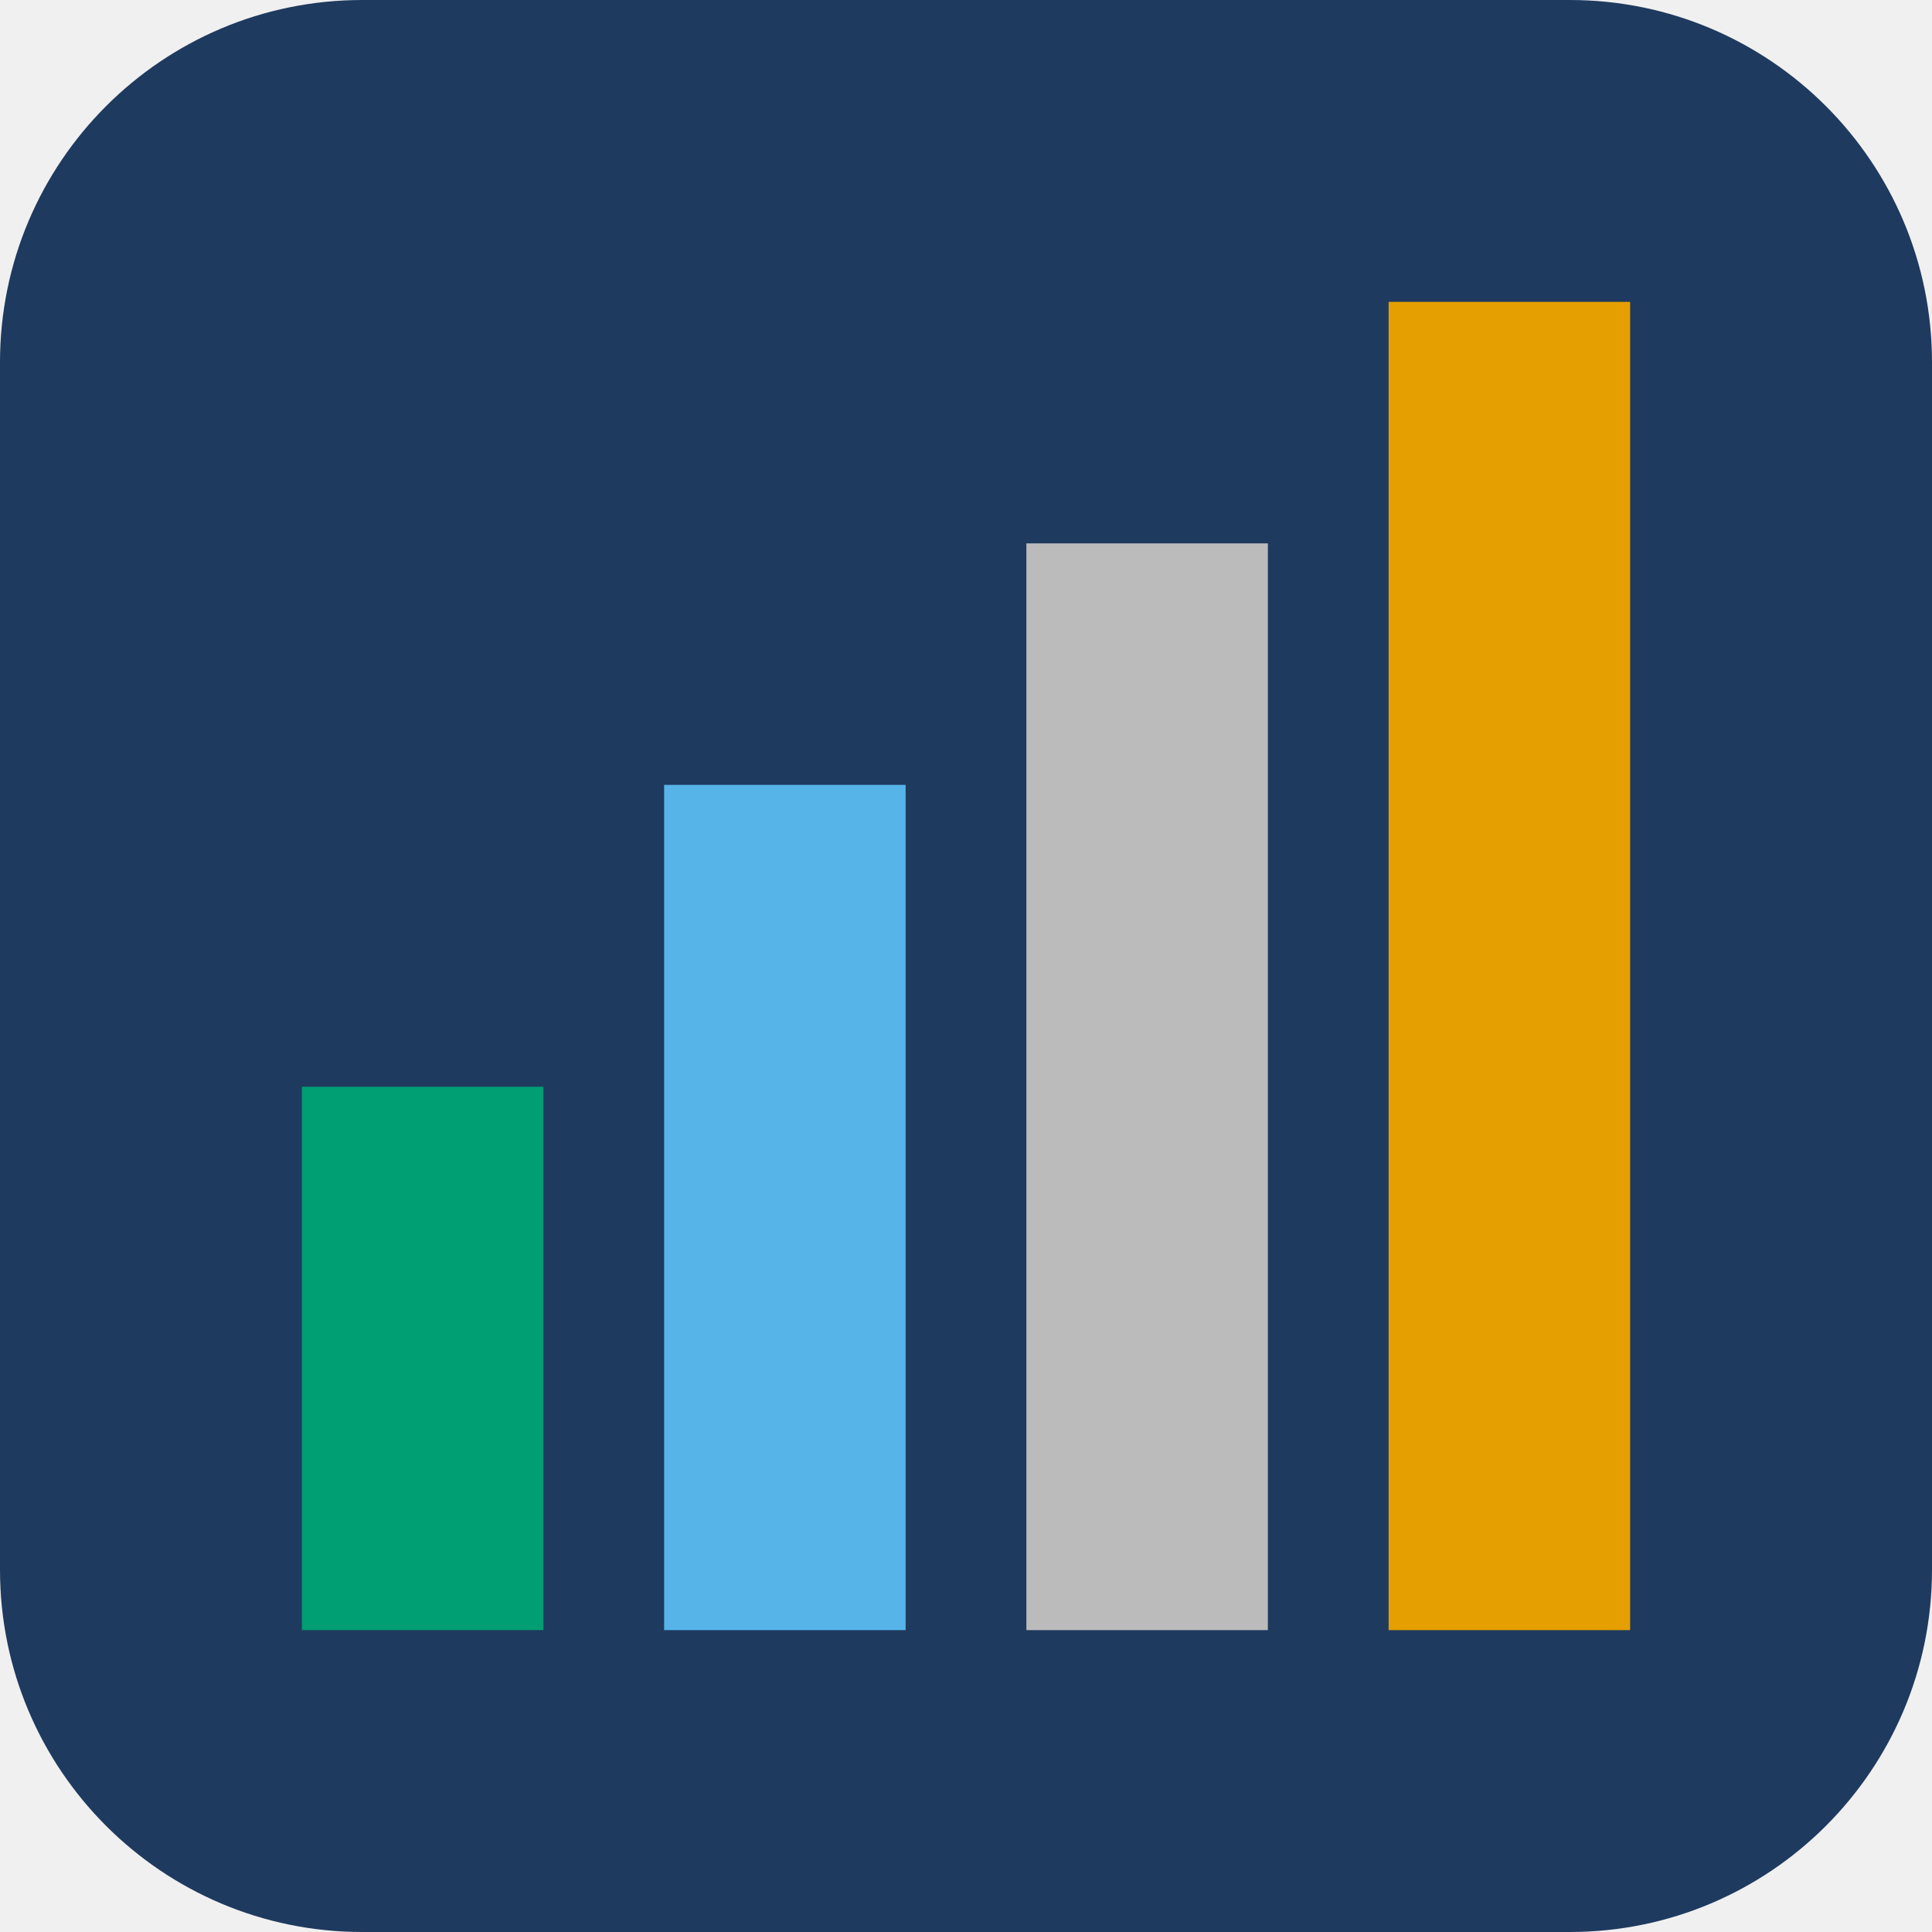
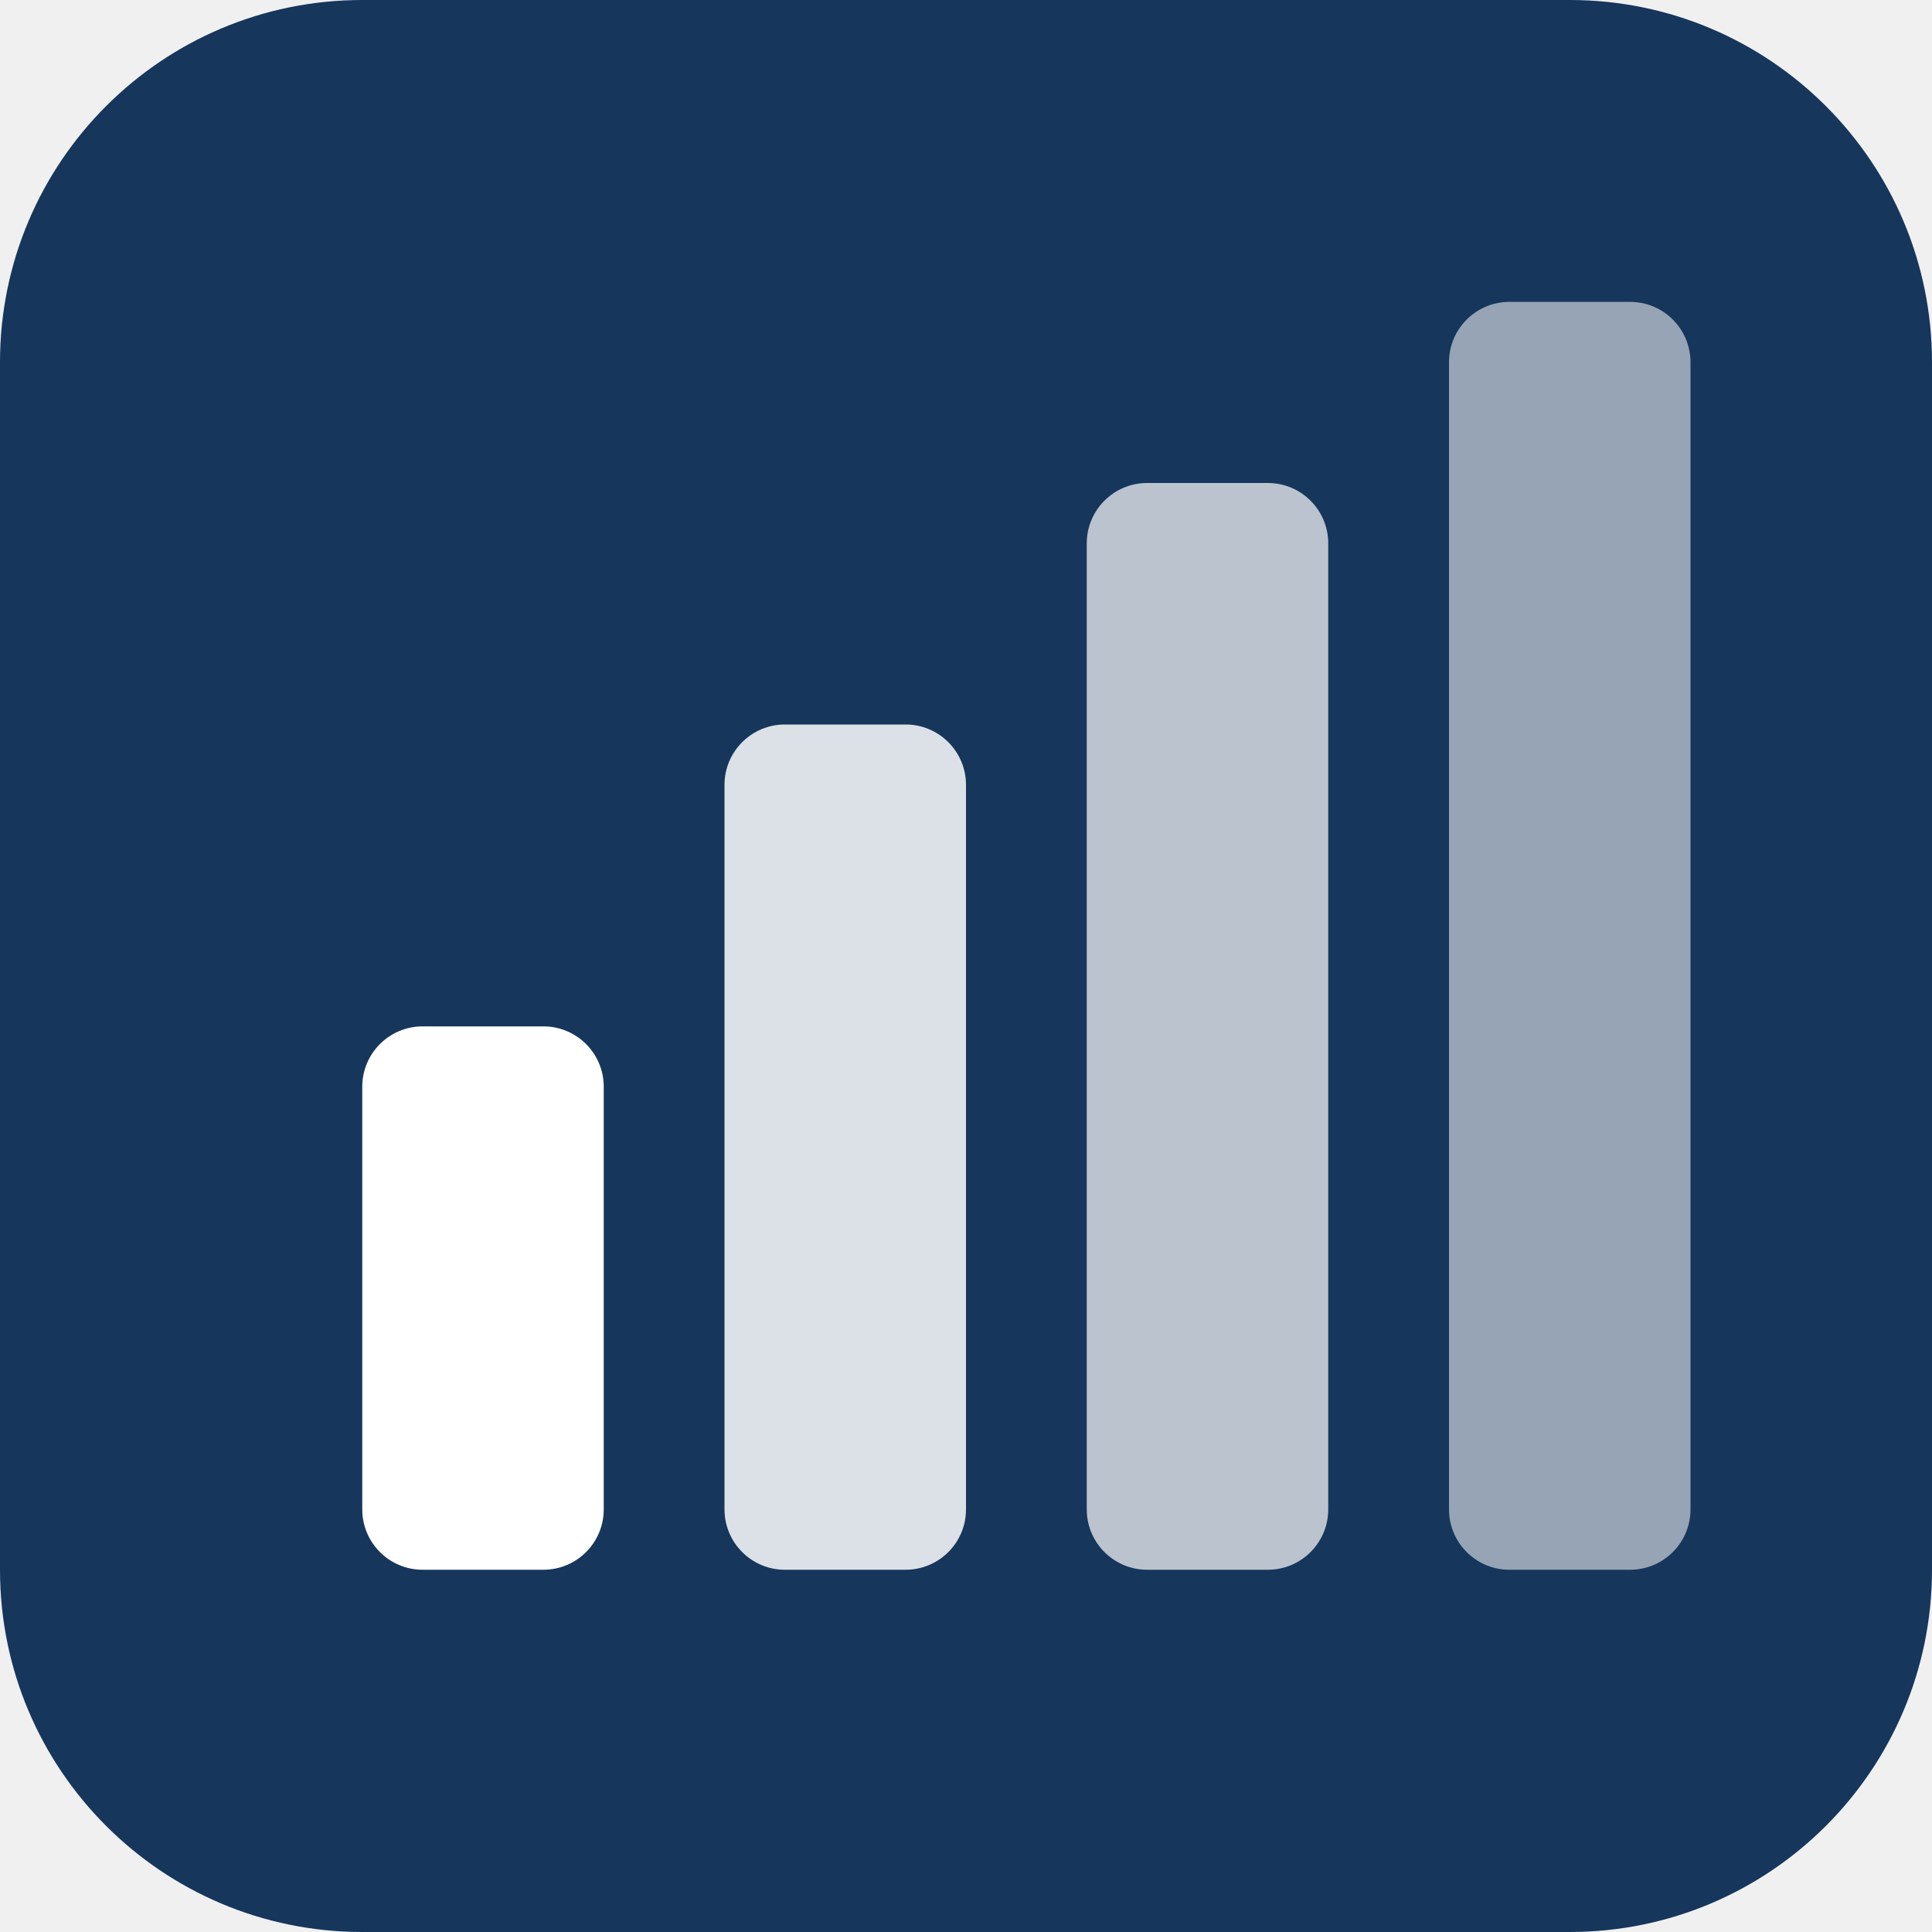
<svg xmlns="http://www.w3.org/2000/svg" viewBox="0 0 32 32">
-   <rect width="32" height="32" rx="6" fill="#1f3a5f" />
-   <rect x="5" y="18" width="4" height="9" fill="#009E73" />
-   <rect x="11" y="13" width="4" height="14" fill="#56B4E9" />
-   <rect x="17" y="9" width="4" height="18" fill="#BBBBBB" />
-   <rect x="23" y="5" width="4" height="22" fill="#E69F00" />
+   <rect width="32" height="32" rx="6" fill="#16365c" />
+   <rect x="6" y="17" width="4" height="9" rx="1" fill="#ffffff" />
+   <rect x="12" y="12" width="4" height="14" rx="1" fill="#ffffff" opacity=".85" />
+   <rect x="18" y="8" width="4" height="18" rx="1" fill="#ffffff" opacity=".7" />
+   <rect x="24" y="5" width="4" height="21" rx="1" fill="#ffffff" opacity=".55" />
</svg>
